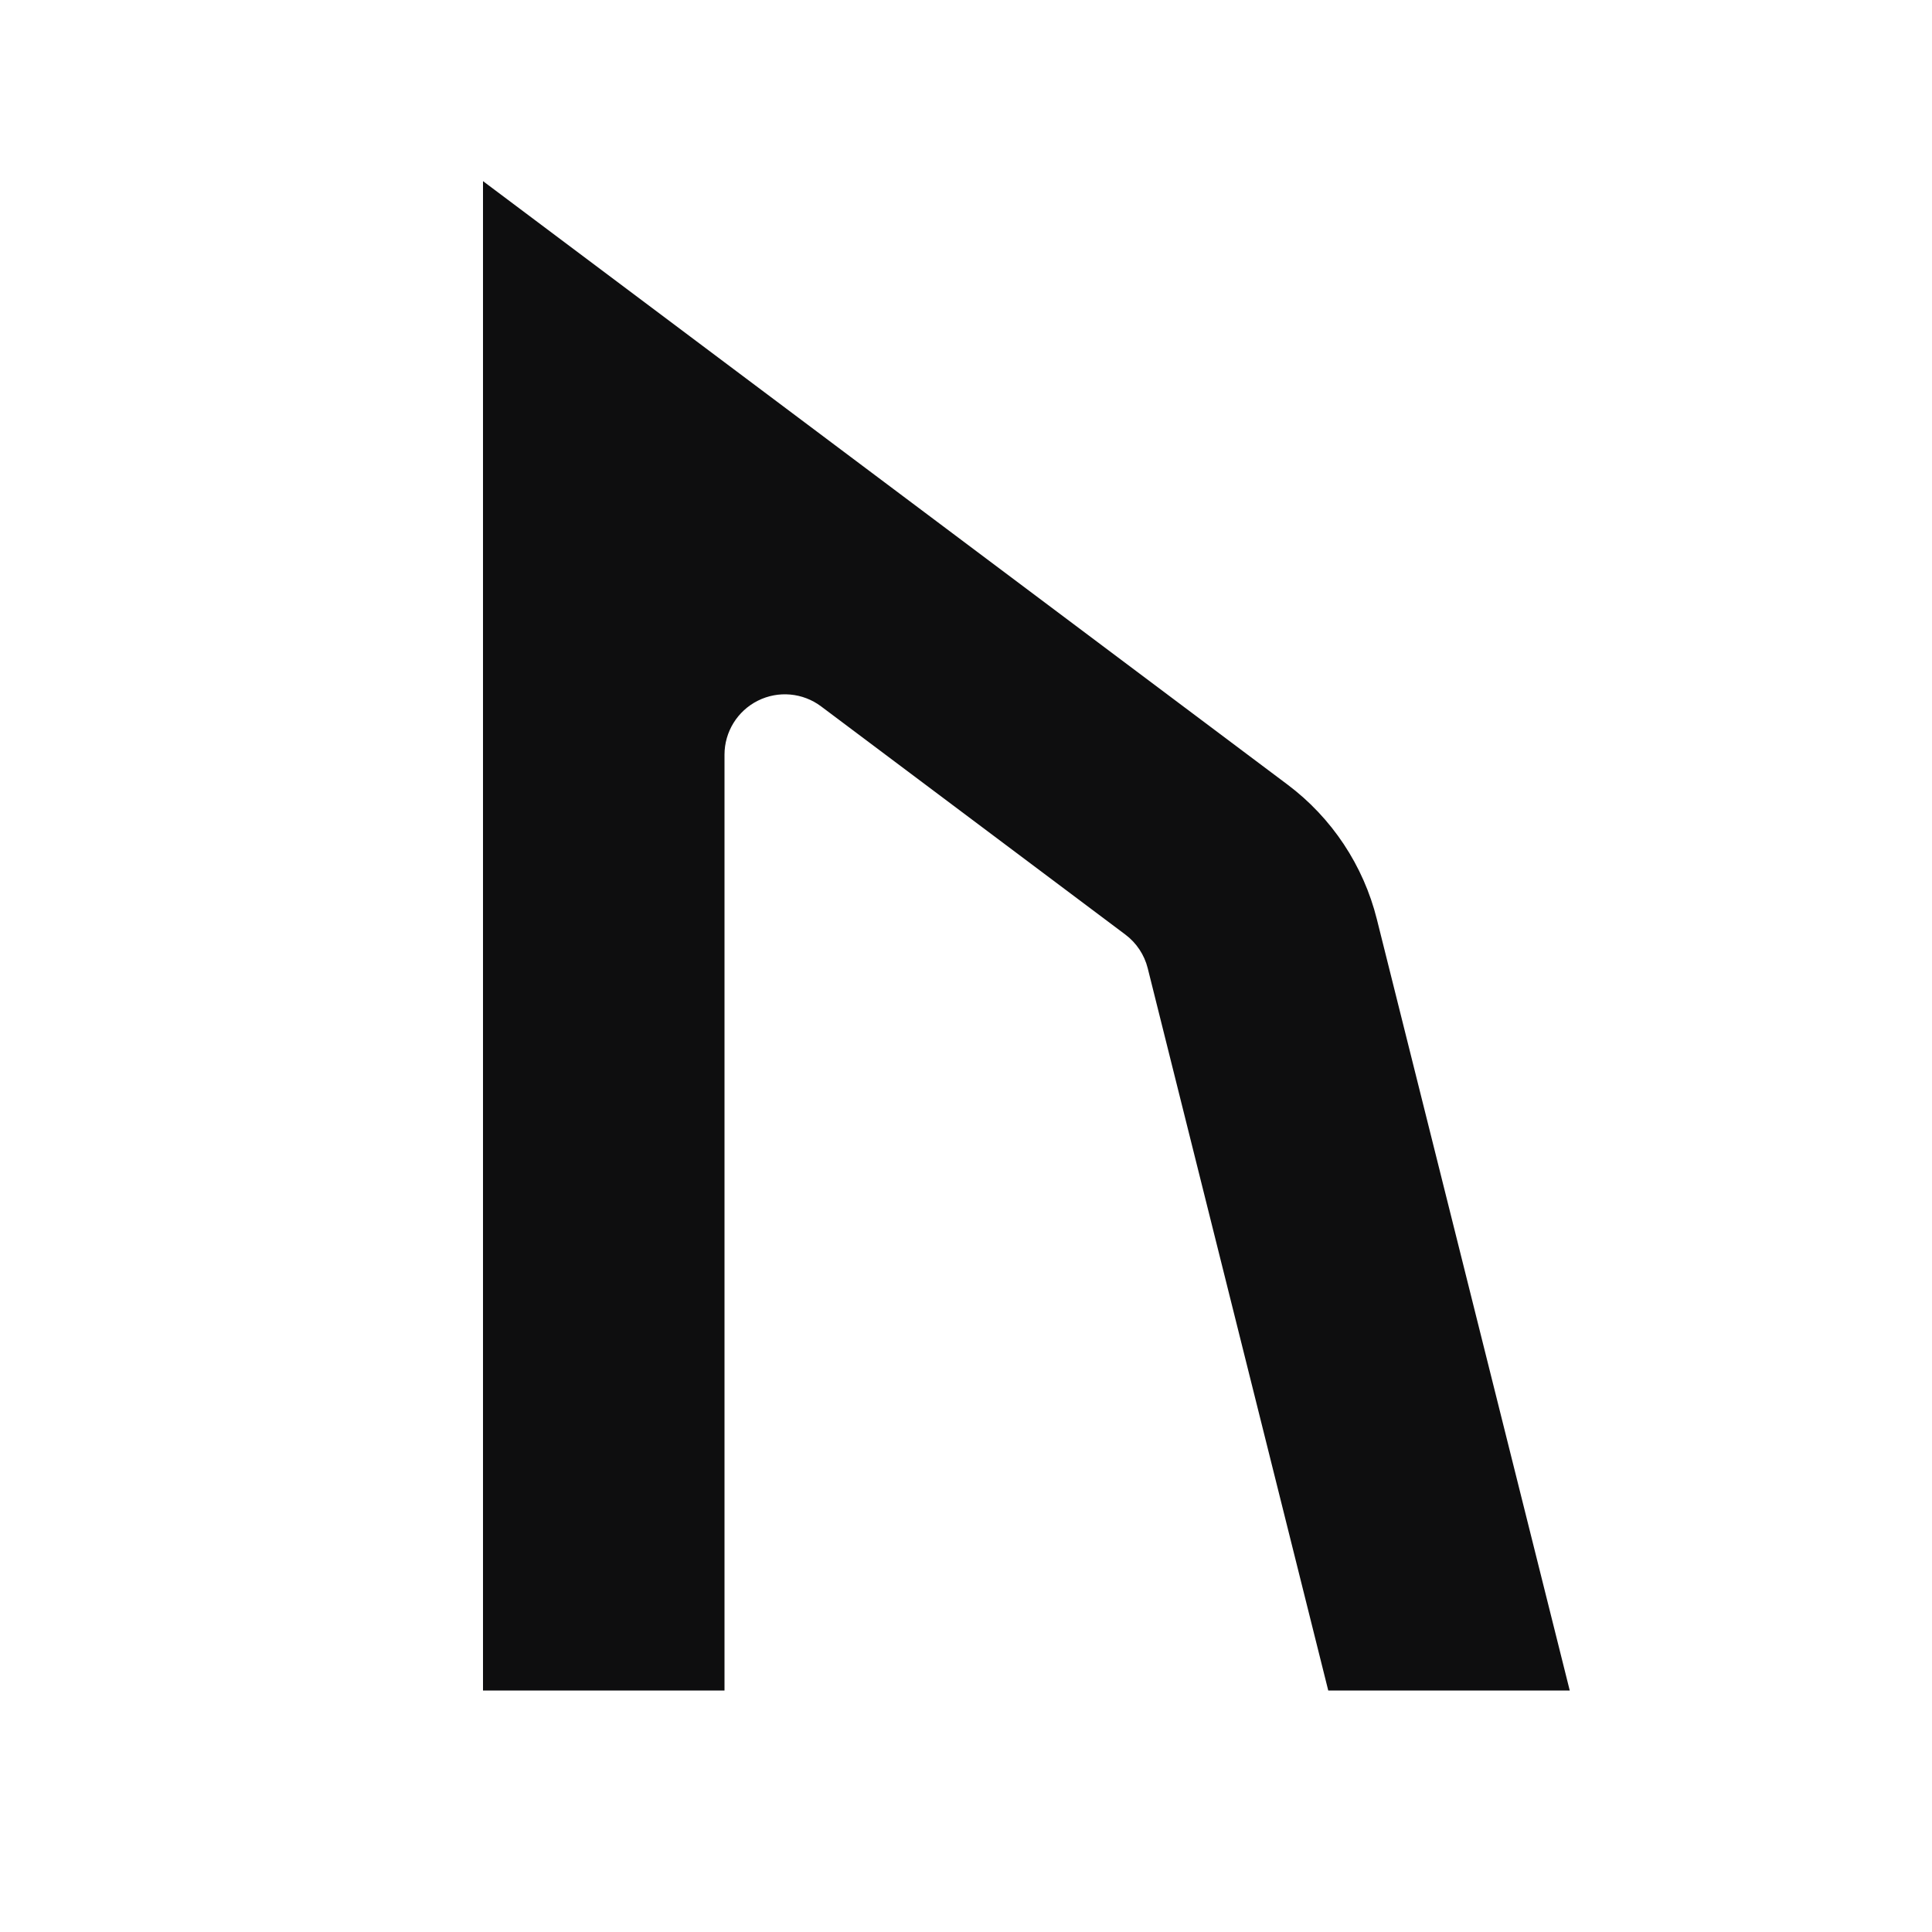
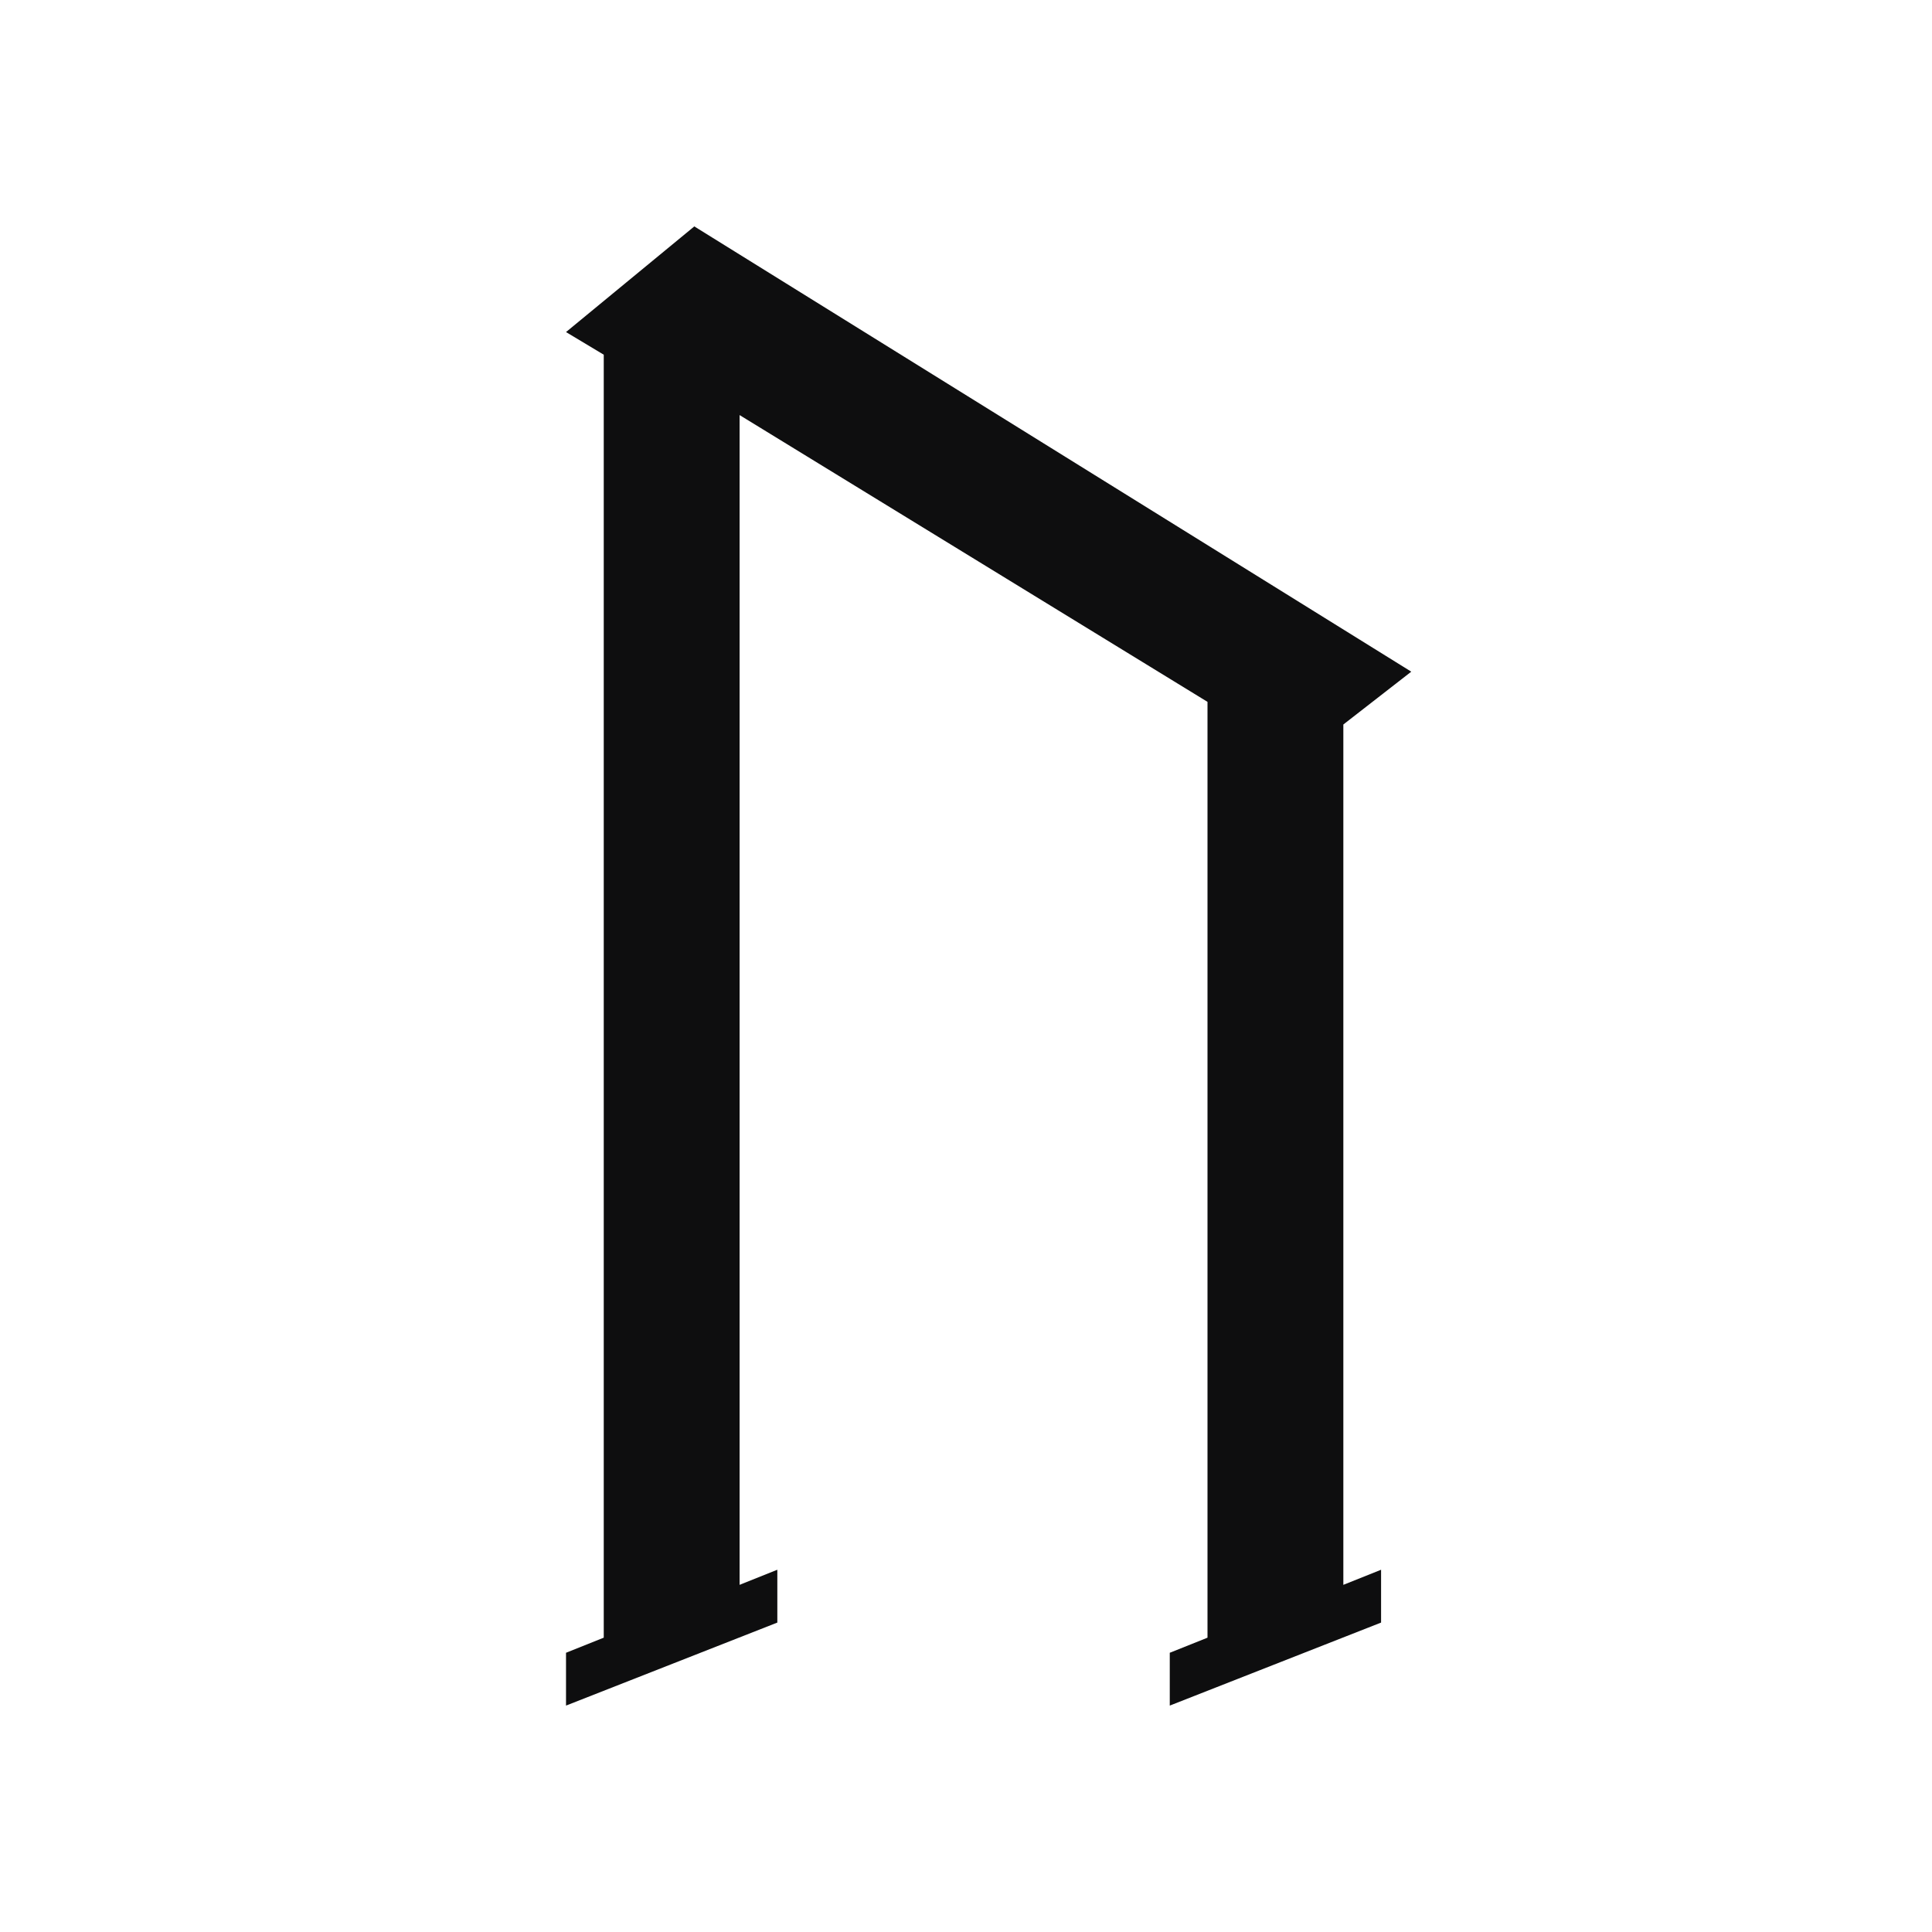
<svg xmlns="http://www.w3.org/2000/svg" viewBox="0 0 128 128" width="128" height="128">
-   <path fill="#0e0e0f" d="M32 12L85.3 51.98A16 16 0 0 1 91.22 60.9L104 112L88 112L76.04 64.15A4 4 0 0 0 74.56 61.92L54.4 46.8A4 4 0 0 0 48 50L48 112L32 112Z" />
+   <path fill="#0e0e0f" d="M46 15L93.5 44.5L89 48L89 105L91.5 104L91.5 107.5L77.5 113L77.5 109.5L80 108.5L80 46.5L49 27.5L49 105L51.5 104L51.5 107.5L37.5 113L37.5 109.5L40 108.5L40 23.5L37.5 22Z" />
</svg>
